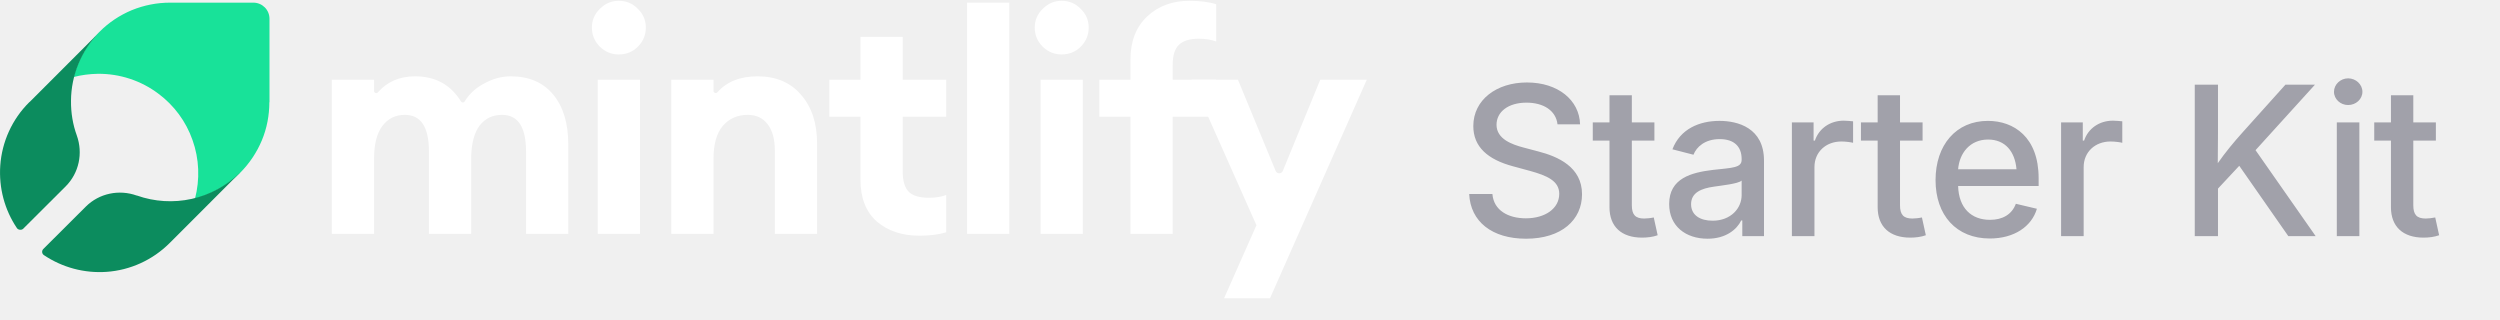
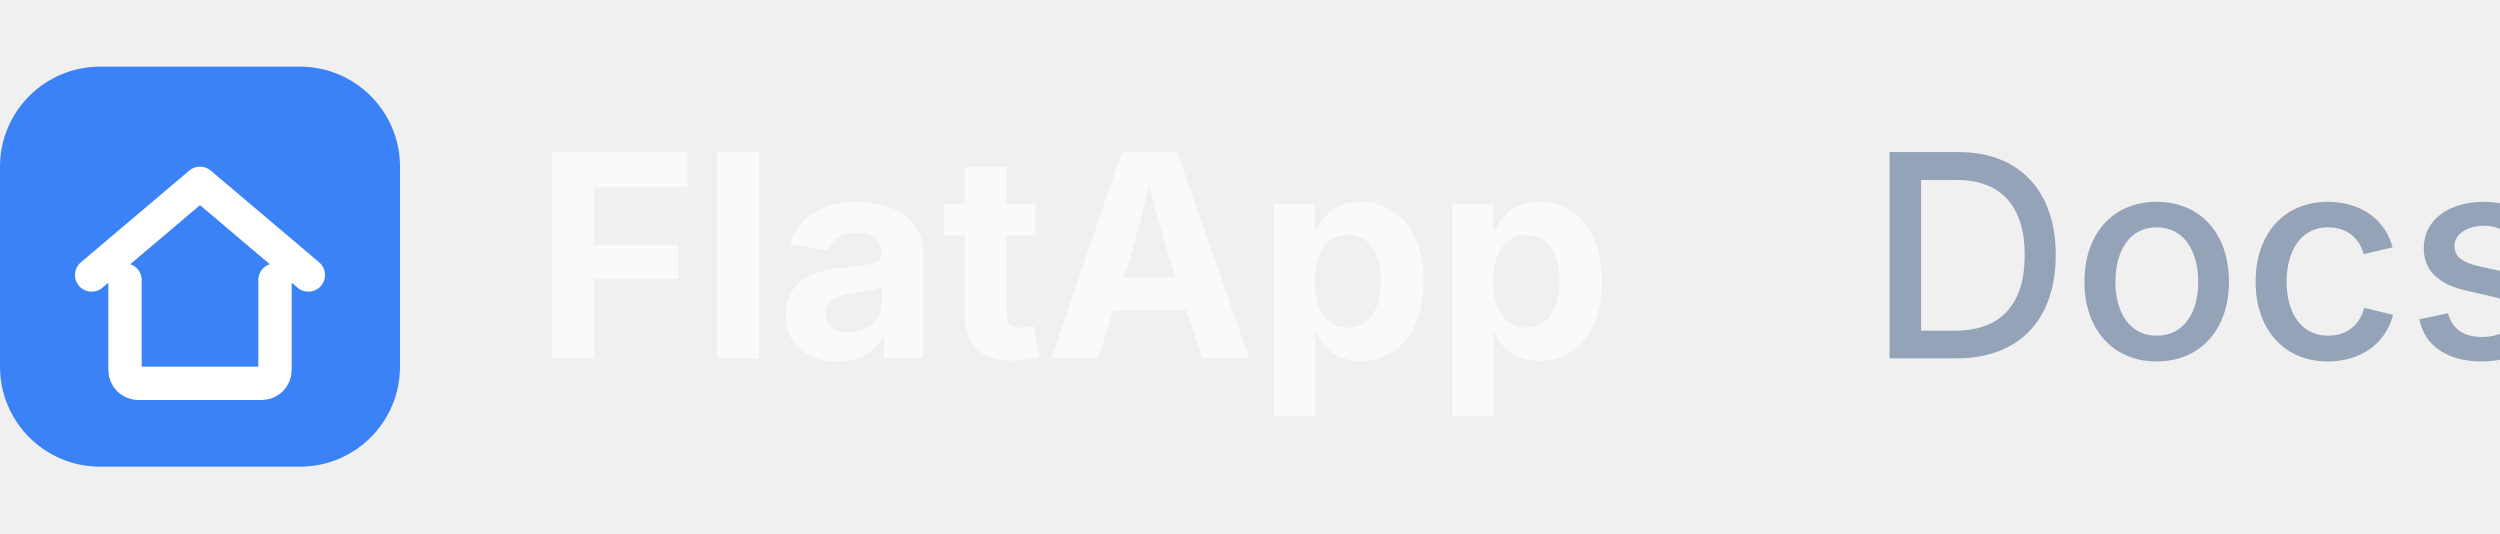
- <svg xmlns="http://www.w3.org/2000/svg" width="180" height="23" viewBox="0 0 180 23" fill="none">
-   <path d="M91.44 21.476H88.133L90.464 16.216L85.802 5.74H89.132L91.847 12.307C91.943 12.536 92.268 12.536 92.362 12.306L95.058 5.74H98.409L91.44 21.476Z" fill="white" />
-   <path d="M81.393 16.837V8.403H79.152V5.74H81.393V4.297C81.393 2.98 81.792 1.944 82.592 1.19C83.391 0.435 84.404 0.058 85.633 0.058C86.387 0.058 87.031 0.139 87.564 0.302V2.988C87.208 2.854 86.794 2.788 86.32 2.788C85.655 2.788 85.174 2.936 84.878 3.232C84.582 3.513 84.434 3.994 84.434 4.674V5.74H87.564V8.403H84.434V16.837H81.393Z" fill="white" />
-   <path d="M76.433 3.92C75.915 3.92 75.463 3.735 75.079 3.365C74.694 2.98 74.502 2.521 74.502 1.989C74.502 1.456 74.694 1.005 75.079 0.635C75.463 0.25 75.915 0.058 76.433 0.058C76.98 0.058 77.438 0.25 77.809 0.635C78.193 1.005 78.386 1.456 78.386 1.989C78.386 2.521 78.193 2.98 77.809 3.365C77.438 3.735 76.98 3.92 76.433 3.92ZM74.924 16.837V5.74H77.964V16.837H74.924Z" fill="white" />
-   <path d="M69.628 16.837V0.191H72.669V16.837H69.628Z" fill="white" />
-   <path d="M66.194 16.97C64.951 16.97 63.93 16.63 63.131 15.949C62.347 15.254 61.955 14.255 61.955 12.953V8.403H59.713V5.74H61.955V2.655H64.995V5.74H68.125V8.403H64.995V12.354C64.995 13.034 65.143 13.523 65.439 13.819C65.735 14.1 66.216 14.24 66.882 14.24C67.355 14.24 67.769 14.174 68.125 14.04V16.726C67.592 16.889 66.948 16.97 66.194 16.97Z" fill="white" />
-   <path d="M48.332 16.837V5.74H51.373V6.551C51.373 6.688 51.559 6.748 51.65 6.646C52.328 5.879 53.293 5.495 54.546 5.495C55.878 5.495 56.921 5.939 57.676 6.827C58.445 7.7 58.83 8.869 58.83 10.334V16.837H55.789V10.844C55.789 10.03 55.619 9.402 55.279 8.958C54.939 8.499 54.458 8.27 53.836 8.27C53.096 8.27 52.497 8.536 52.038 9.069C51.594 9.601 51.373 10.386 51.373 11.421V16.837H48.332Z" fill="white" />
-   <path d="M44.547 3.92C44.029 3.92 43.578 3.735 43.193 3.365C42.809 2.98 42.616 2.521 42.616 1.989C42.616 1.456 42.809 1.005 43.193 0.635C43.578 0.25 44.029 0.058 44.547 0.058C45.095 0.058 45.553 0.25 45.923 0.635C46.308 1.005 46.5 1.456 46.5 1.989C46.5 2.521 46.308 2.98 45.923 3.365C45.553 3.735 45.095 3.92 44.547 3.92ZM43.038 16.837V5.74H46.079V16.837H43.038Z" fill="white" />
-   <path d="M37.875 16.837V10.911C37.875 9.15 37.298 8.27 36.144 8.27C35.478 8.27 34.945 8.521 34.546 9.024C34.161 9.527 33.954 10.275 33.924 11.266V16.837H30.884V10.911C30.884 9.15 30.306 8.27 29.152 8.27C28.472 8.27 27.932 8.536 27.532 9.069C27.133 9.601 26.933 10.386 26.933 11.421V16.837H23.892V5.74H26.933V6.559C26.933 6.695 27.116 6.755 27.206 6.652C27.878 5.881 28.771 5.495 29.885 5.495C31.349 5.495 32.452 6.1 33.193 7.309C33.252 7.404 33.395 7.403 33.454 7.307C33.774 6.78 34.219 6.361 34.79 6.05C35.441 5.68 36.099 5.495 36.765 5.495C38.082 5.495 39.103 5.932 39.828 6.805C40.553 7.678 40.916 8.876 40.916 10.4V16.837H37.875Z" fill="white" />
-   <path d="M19.403 7.362V1.35C19.403 0.705 18.879 0.191 18.244 0.191H12.235C11.291 0.191 10.357 0.378 9.487 0.733C8.618 1.098 7.824 1.621 7.16 2.295L7.114 2.341C6.235 3.23 5.609 4.333 5.291 5.548C5.861 5.399 6.45 5.324 7.039 5.314C8.609 5.296 10.151 5.801 11.403 6.745C12.534 7.586 13.394 8.746 13.861 10.083C14.347 11.438 14.403 12.916 14.039 14.309C15.244 13.991 16.356 13.364 17.244 12.486L17.291 12.439C17.954 11.775 18.487 10.98 18.851 10.111C19.216 9.241 19.393 8.306 19.393 7.362H19.403Z" fill="#18E299" />
-   <path d="M5.112 7.26C5.121 5.416 5.857 3.646 7.151 2.324L2.151 7.326C2.133 7.344 2.114 7.354 2.095 7.372C0.876 8.583 0.14 10.204 0.019 11.918C-0.092 13.52 0.327 15.103 1.22 16.426C1.306 16.552 1.537 16.593 1.667 16.472L4.73 13.417C5.689 12.458 5.987 11.033 5.531 9.757C5.242 8.965 5.103 8.117 5.112 7.26Z" fill="#0C8C5E" />
-   <path d="M17.262 12.44C16.303 13.38 15.102 14.032 13.799 14.321C12.486 14.61 11.127 14.526 9.861 14.079C9.861 14.079 9.851 14.079 9.842 14.079C8.567 13.622 7.142 13.921 6.183 14.871L3.12 17.926C2.99 18.056 3.009 18.27 3.167 18.373C4.489 19.258 6.072 19.686 7.673 19.574C9.386 19.453 10.997 18.717 12.216 17.497L12.263 17.451L17.262 12.449V12.44Z" fill="#0C8C5E" />
-   <text x="105" y="17" font-family="Inter, ui-sans-serif, system-ui, -apple-system, sans-serif" font-size="15" font-weight="500" fill="#A1A1AA" letter-spacing="-0.01em">Starter Kit</text>
+ <svg xmlns="http://www.w3.org/2000/svg" width="150" height="32" viewBox="0 0 150 32" fill="none">
+   <rect x="0" y="4" width="24" height="24" rx="6" fill="#3B82F6" />
+   <path d="M5.5 16.5 12 11l6.5 5.5" stroke="#FFFFFF" stroke-width="2" stroke-linecap="round" stroke-linejoin="round" />
+   <path d="M7.5 16.8v5.4a.8.8 0 0 0 .8.8h7.4a.8.8 0 0 0 .8-.8v-5.4" stroke="#FFFFFF" stroke-width="2" stroke-linecap="round" stroke-linejoin="round" />
+   <text x="32" y="21.5" font-family="Inter, ui-sans-serif, system-ui, -apple-system, 'Segoe UI', Helvetica, Arial, sans-serif" font-size="17" font-weight="700" fill="#F8FAFC">FlatApp</text>
+   <text x="112" y="21.5" font-family="Inter, ui-sans-serif, system-ui, -apple-system, 'Segoe UI', Helvetica, Arial, sans-serif" font-size="17" font-weight="500" fill="#94A3B8">Docs</text>
</svg>
